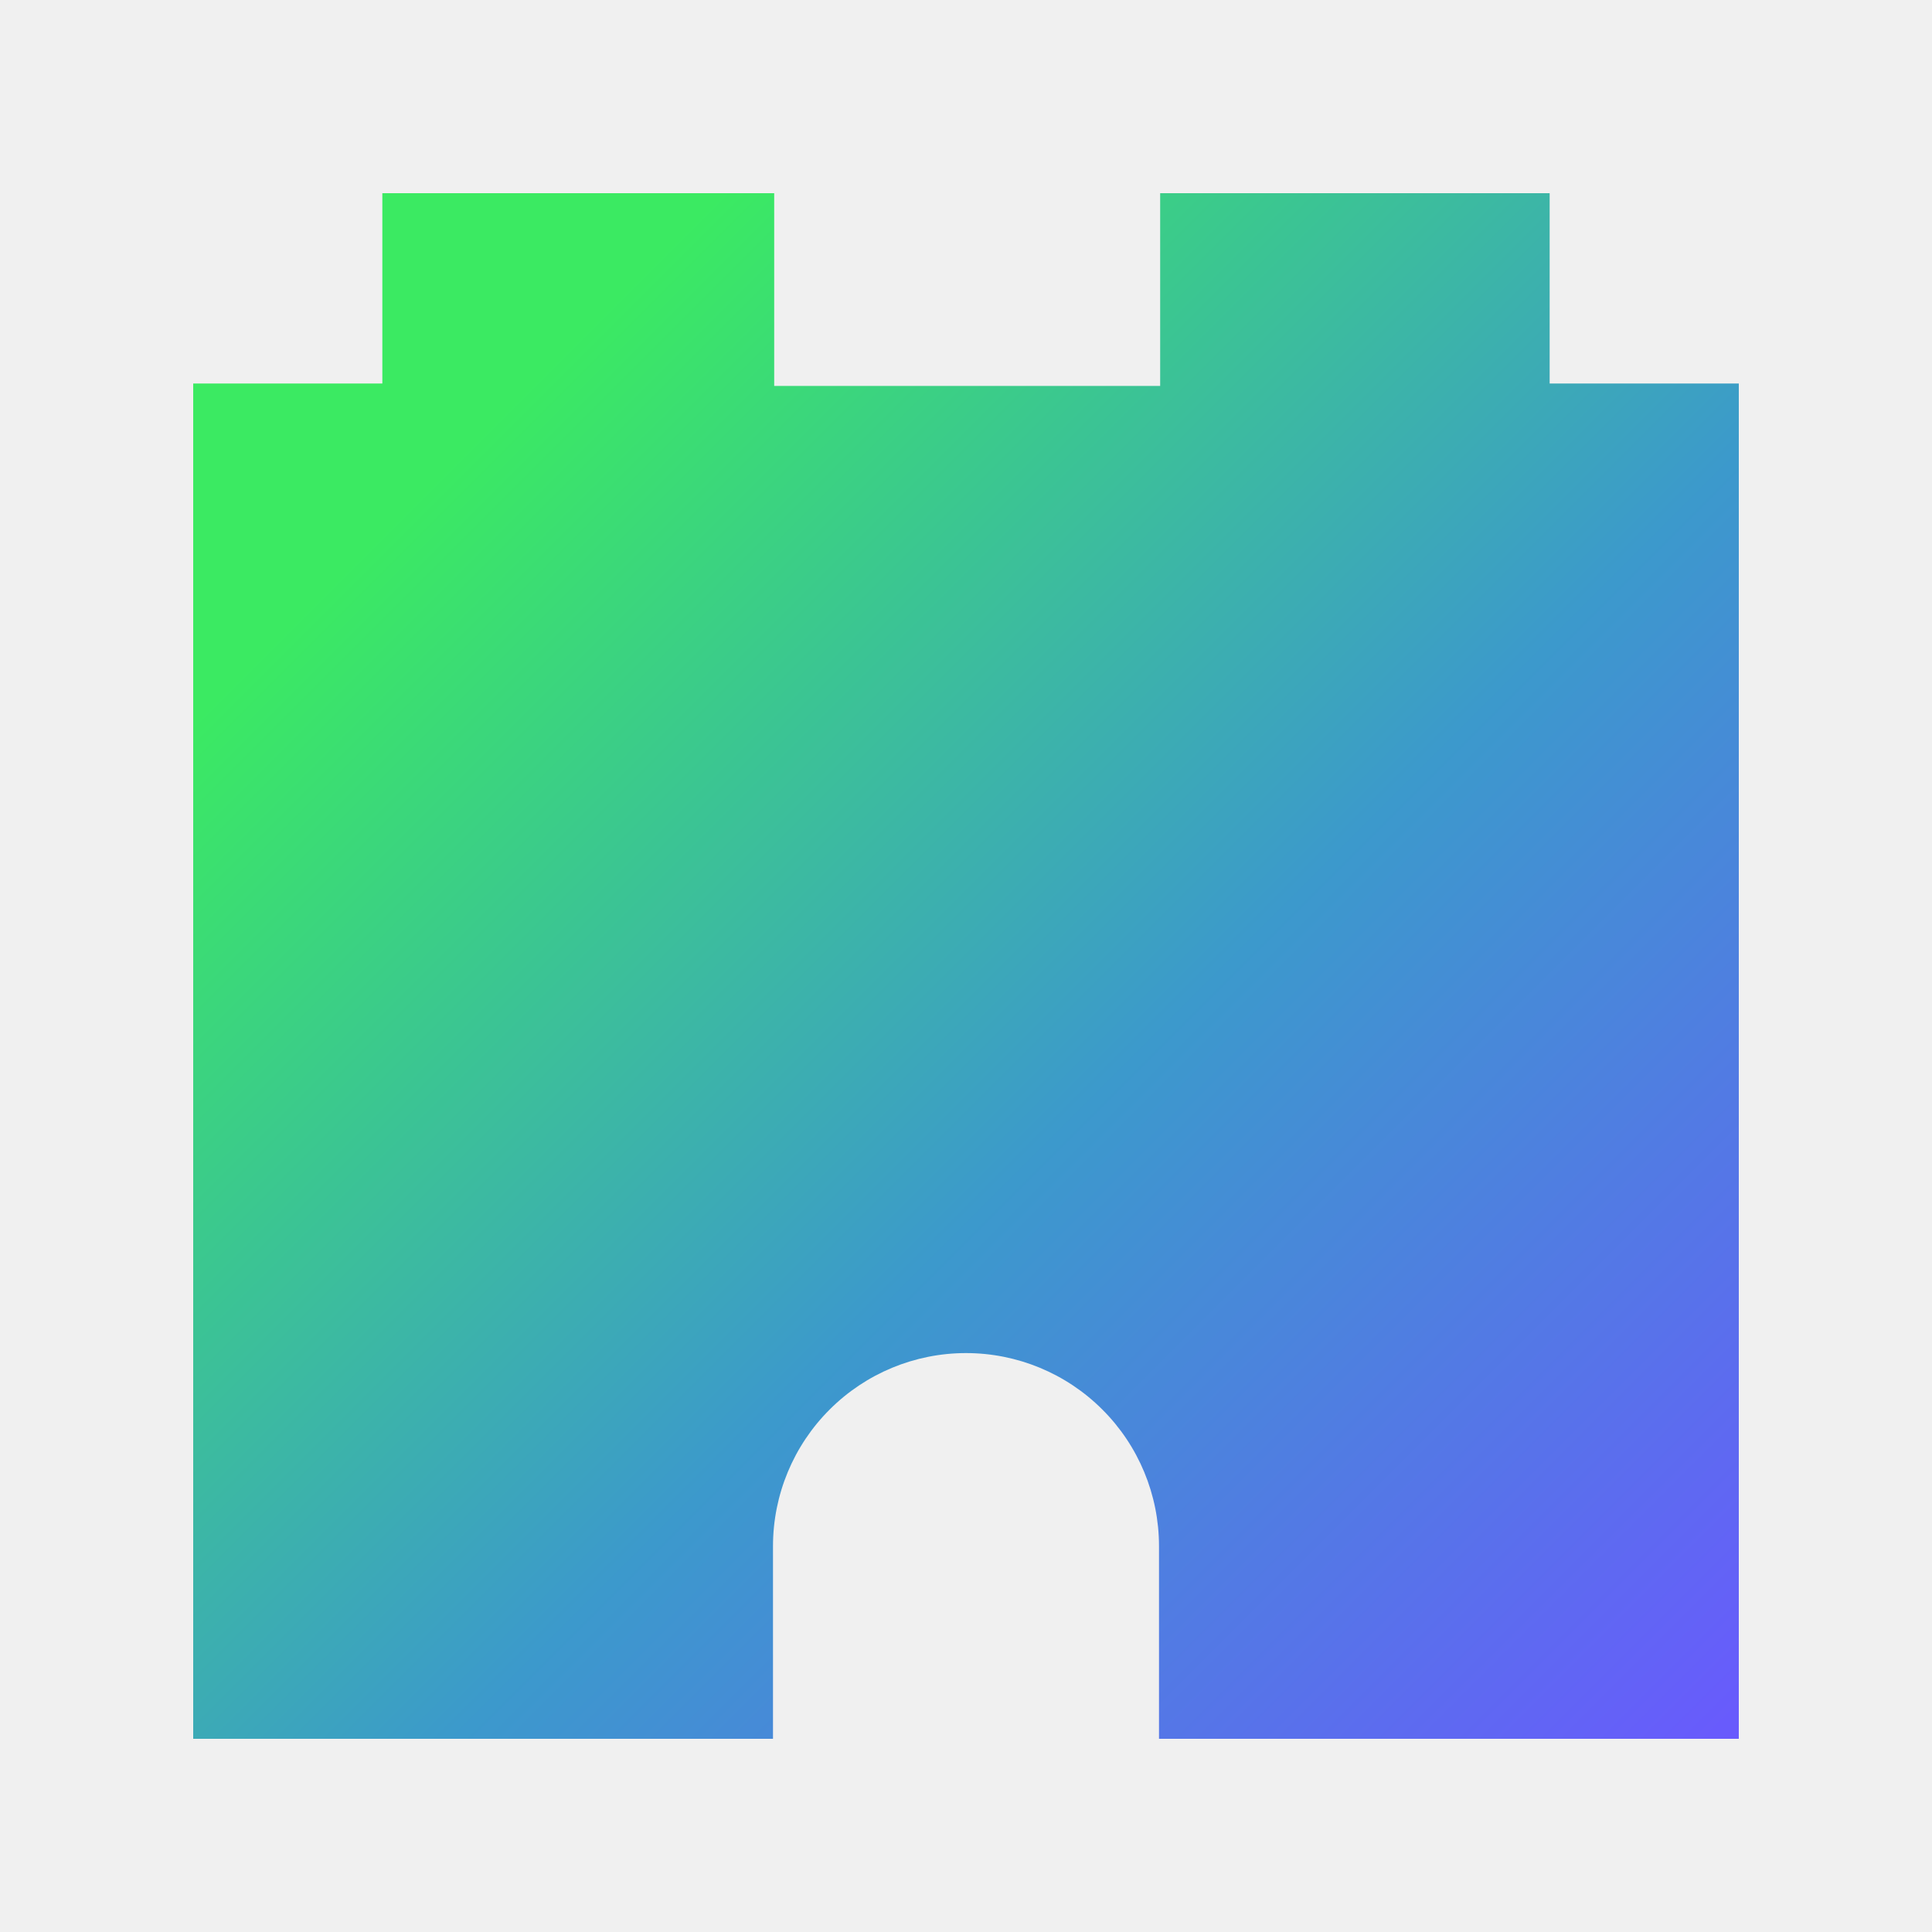
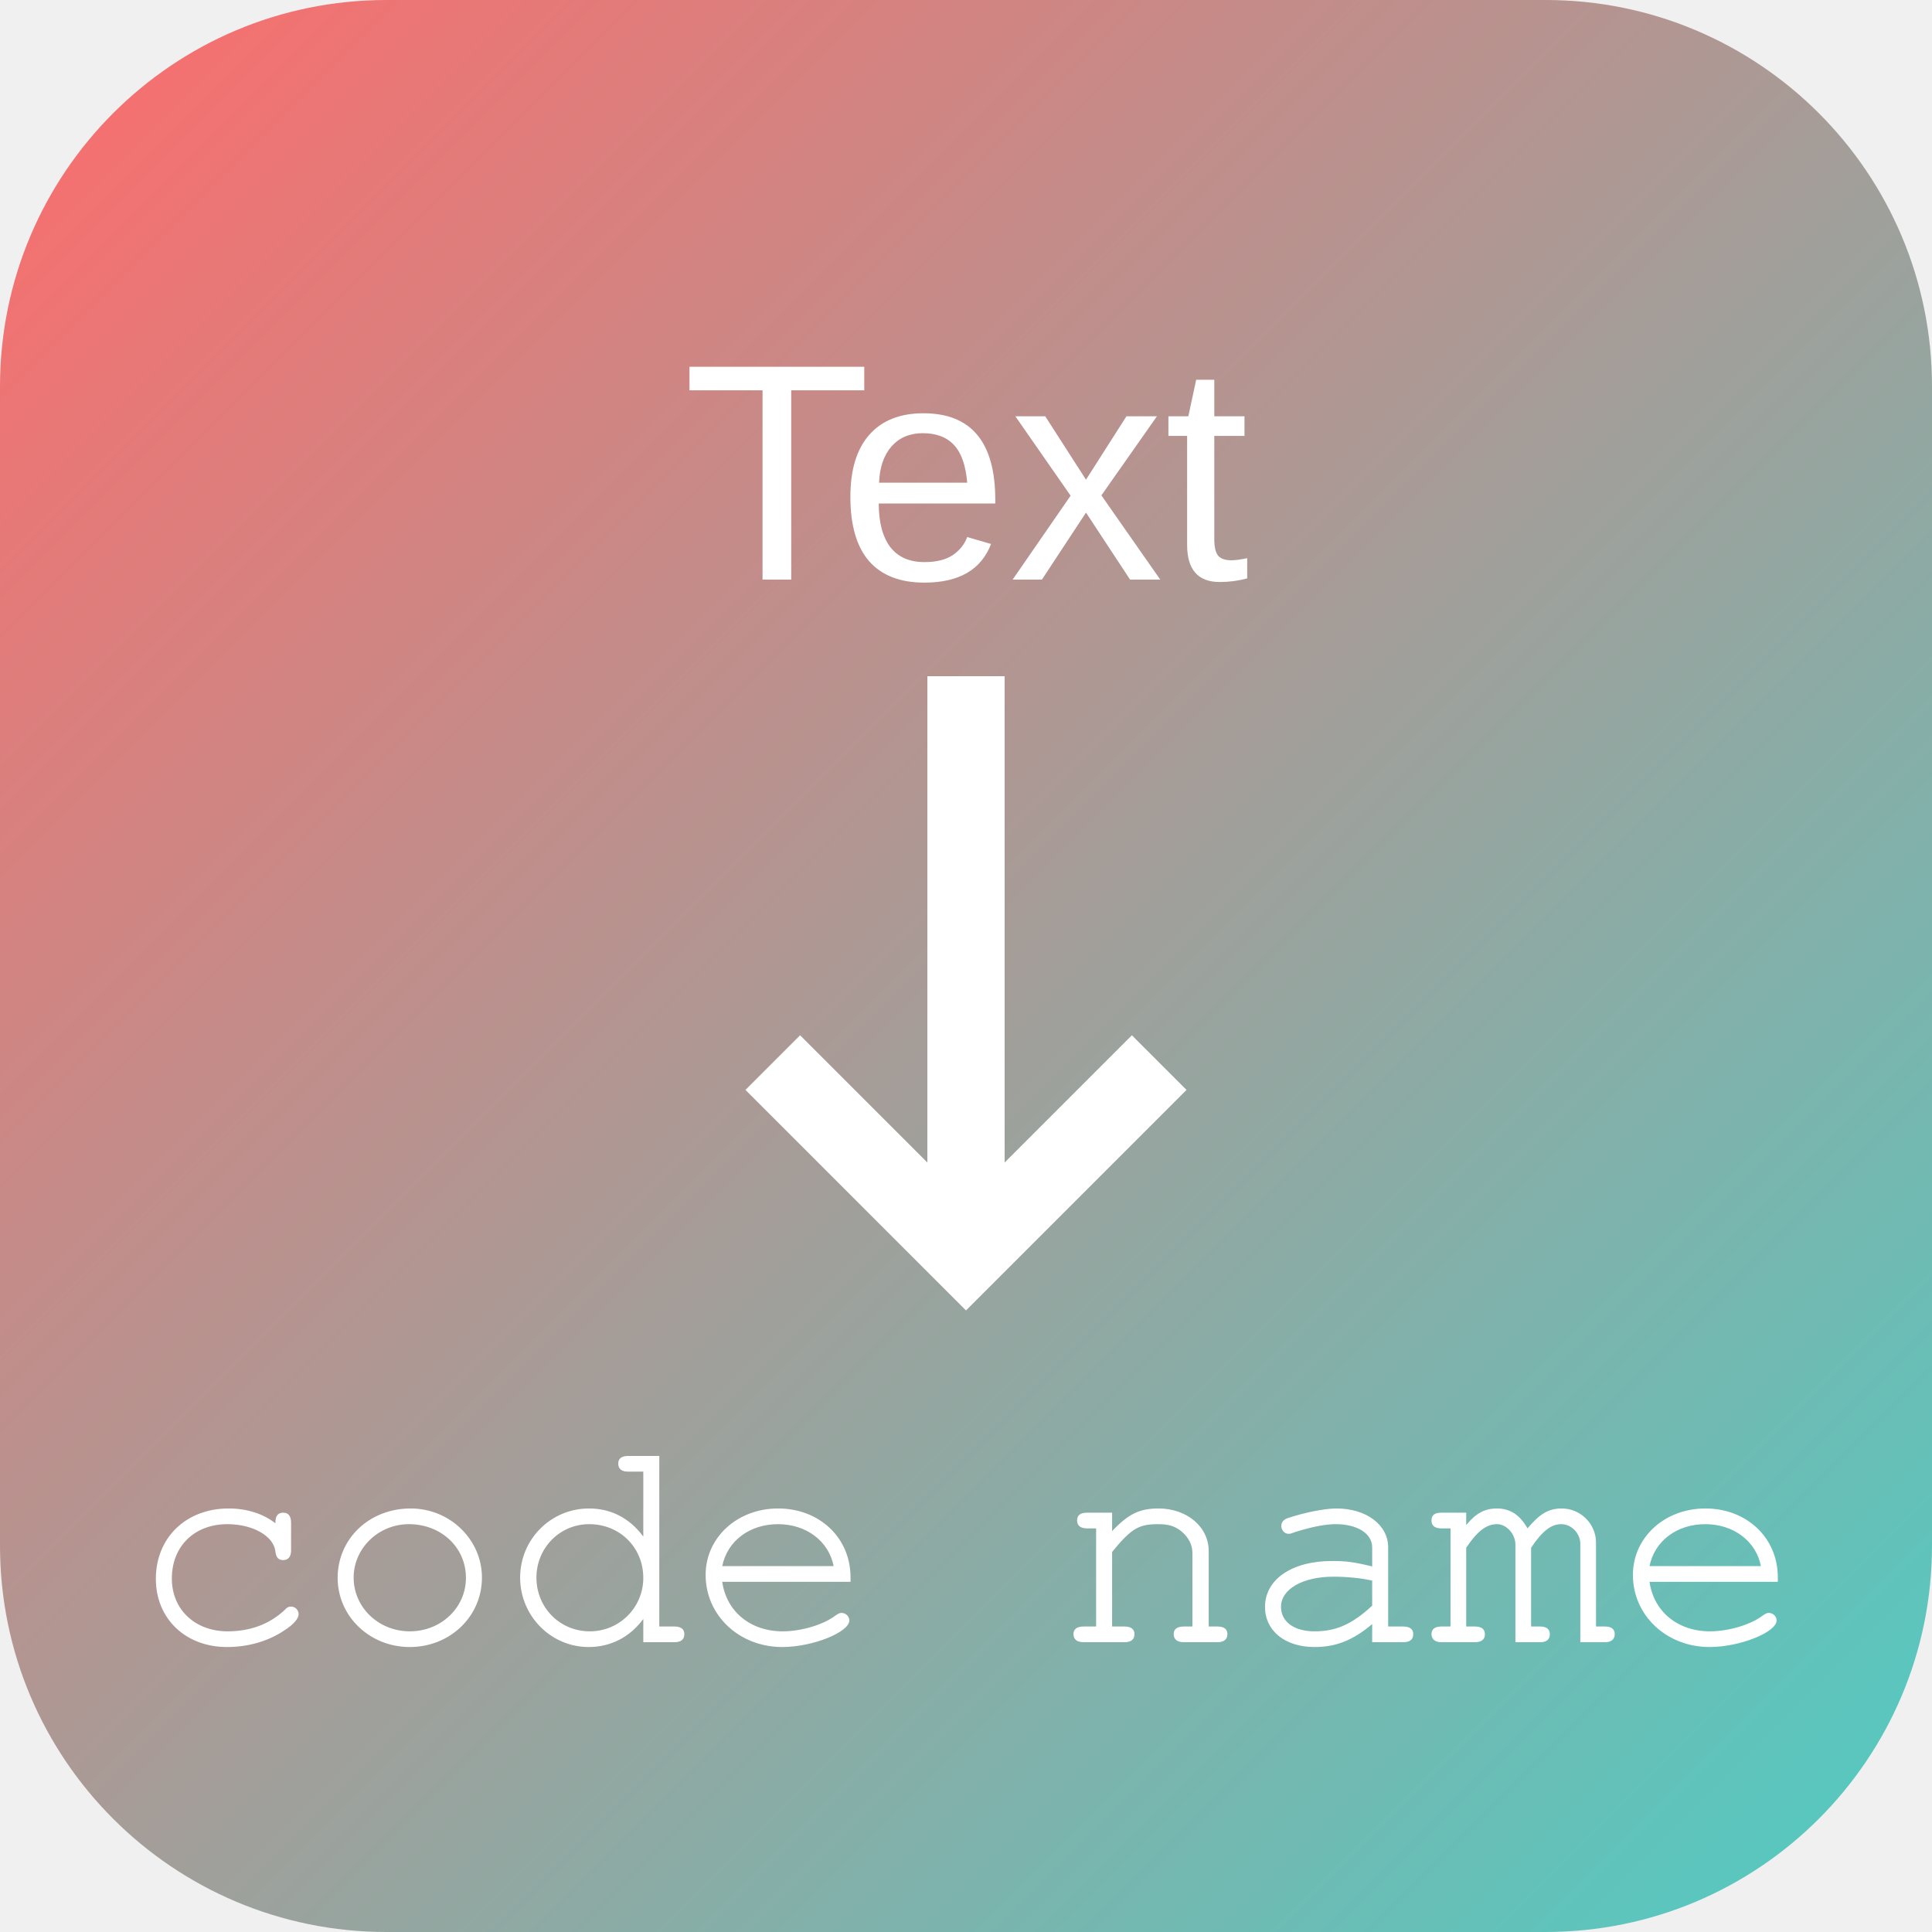
- <svg xmlns="http://www.w3.org/2000/svg" width="40" height="40" viewBox="0 0 40 40" fill="none">
-   <path d="M32.084 7.94V4H24.02V7.99H16.029V4H7.916V7.94H4V36H16.004V32.005C16.006 30.946 16.427 29.931 17.177 29.183C17.926 28.434 18.941 28.014 20 28.014C21.059 28.014 22.074 28.434 22.823 29.183C23.573 29.931 23.994 30.946 23.996 32.005V36H36V7.94H32.084Z" fill="url(#paint0_linear)" />
+ <svg xmlns="http://www.w3.org/2000/svg" viewBox="0 0 100 100">
  <defs>
-     <linearGradient id="paint0_linear" x1="2.942" y1="4.9" x2="37.777" y2="39.734" gradientUnits="userSpaceOnUse">
-       <stop offset="0.159" stop-color="#3BEA62" />
-       <stop offset="0.54" stop-color="#3C99CC" />
-       <stop offset="0.937" stop-color="#6B57FF" />
+     <linearGradient id="grad" x1="0%" y1="0%" x2="100%" y2="100%">
+       <stop offset="0%" style="stop-color:#FF6B6B;stop-opacity:1" />
+       <stop offset="100%" style="stop-color:#4ECDC4;stop-opacity:1" />
    </linearGradient>
  </defs>
+   <rect x="0" y="0" width="100" height="100" rx="20" ry="20" fill="url(#grad)" />
+   <text x="50" y="30" font-family="Arial, sans-serif" font-size="16" fill="white" text-anchor="middle">Text</text>
+   <path d="M50 35 L50 65 M40 55 L50 65 L60 55" stroke="white" stroke-width="4" fill="none" />
+   <text x="50" y="85" font-family="Courier, monospace" font-size="16" fill="white" text-anchor="middle">code name</text>
</svg>
